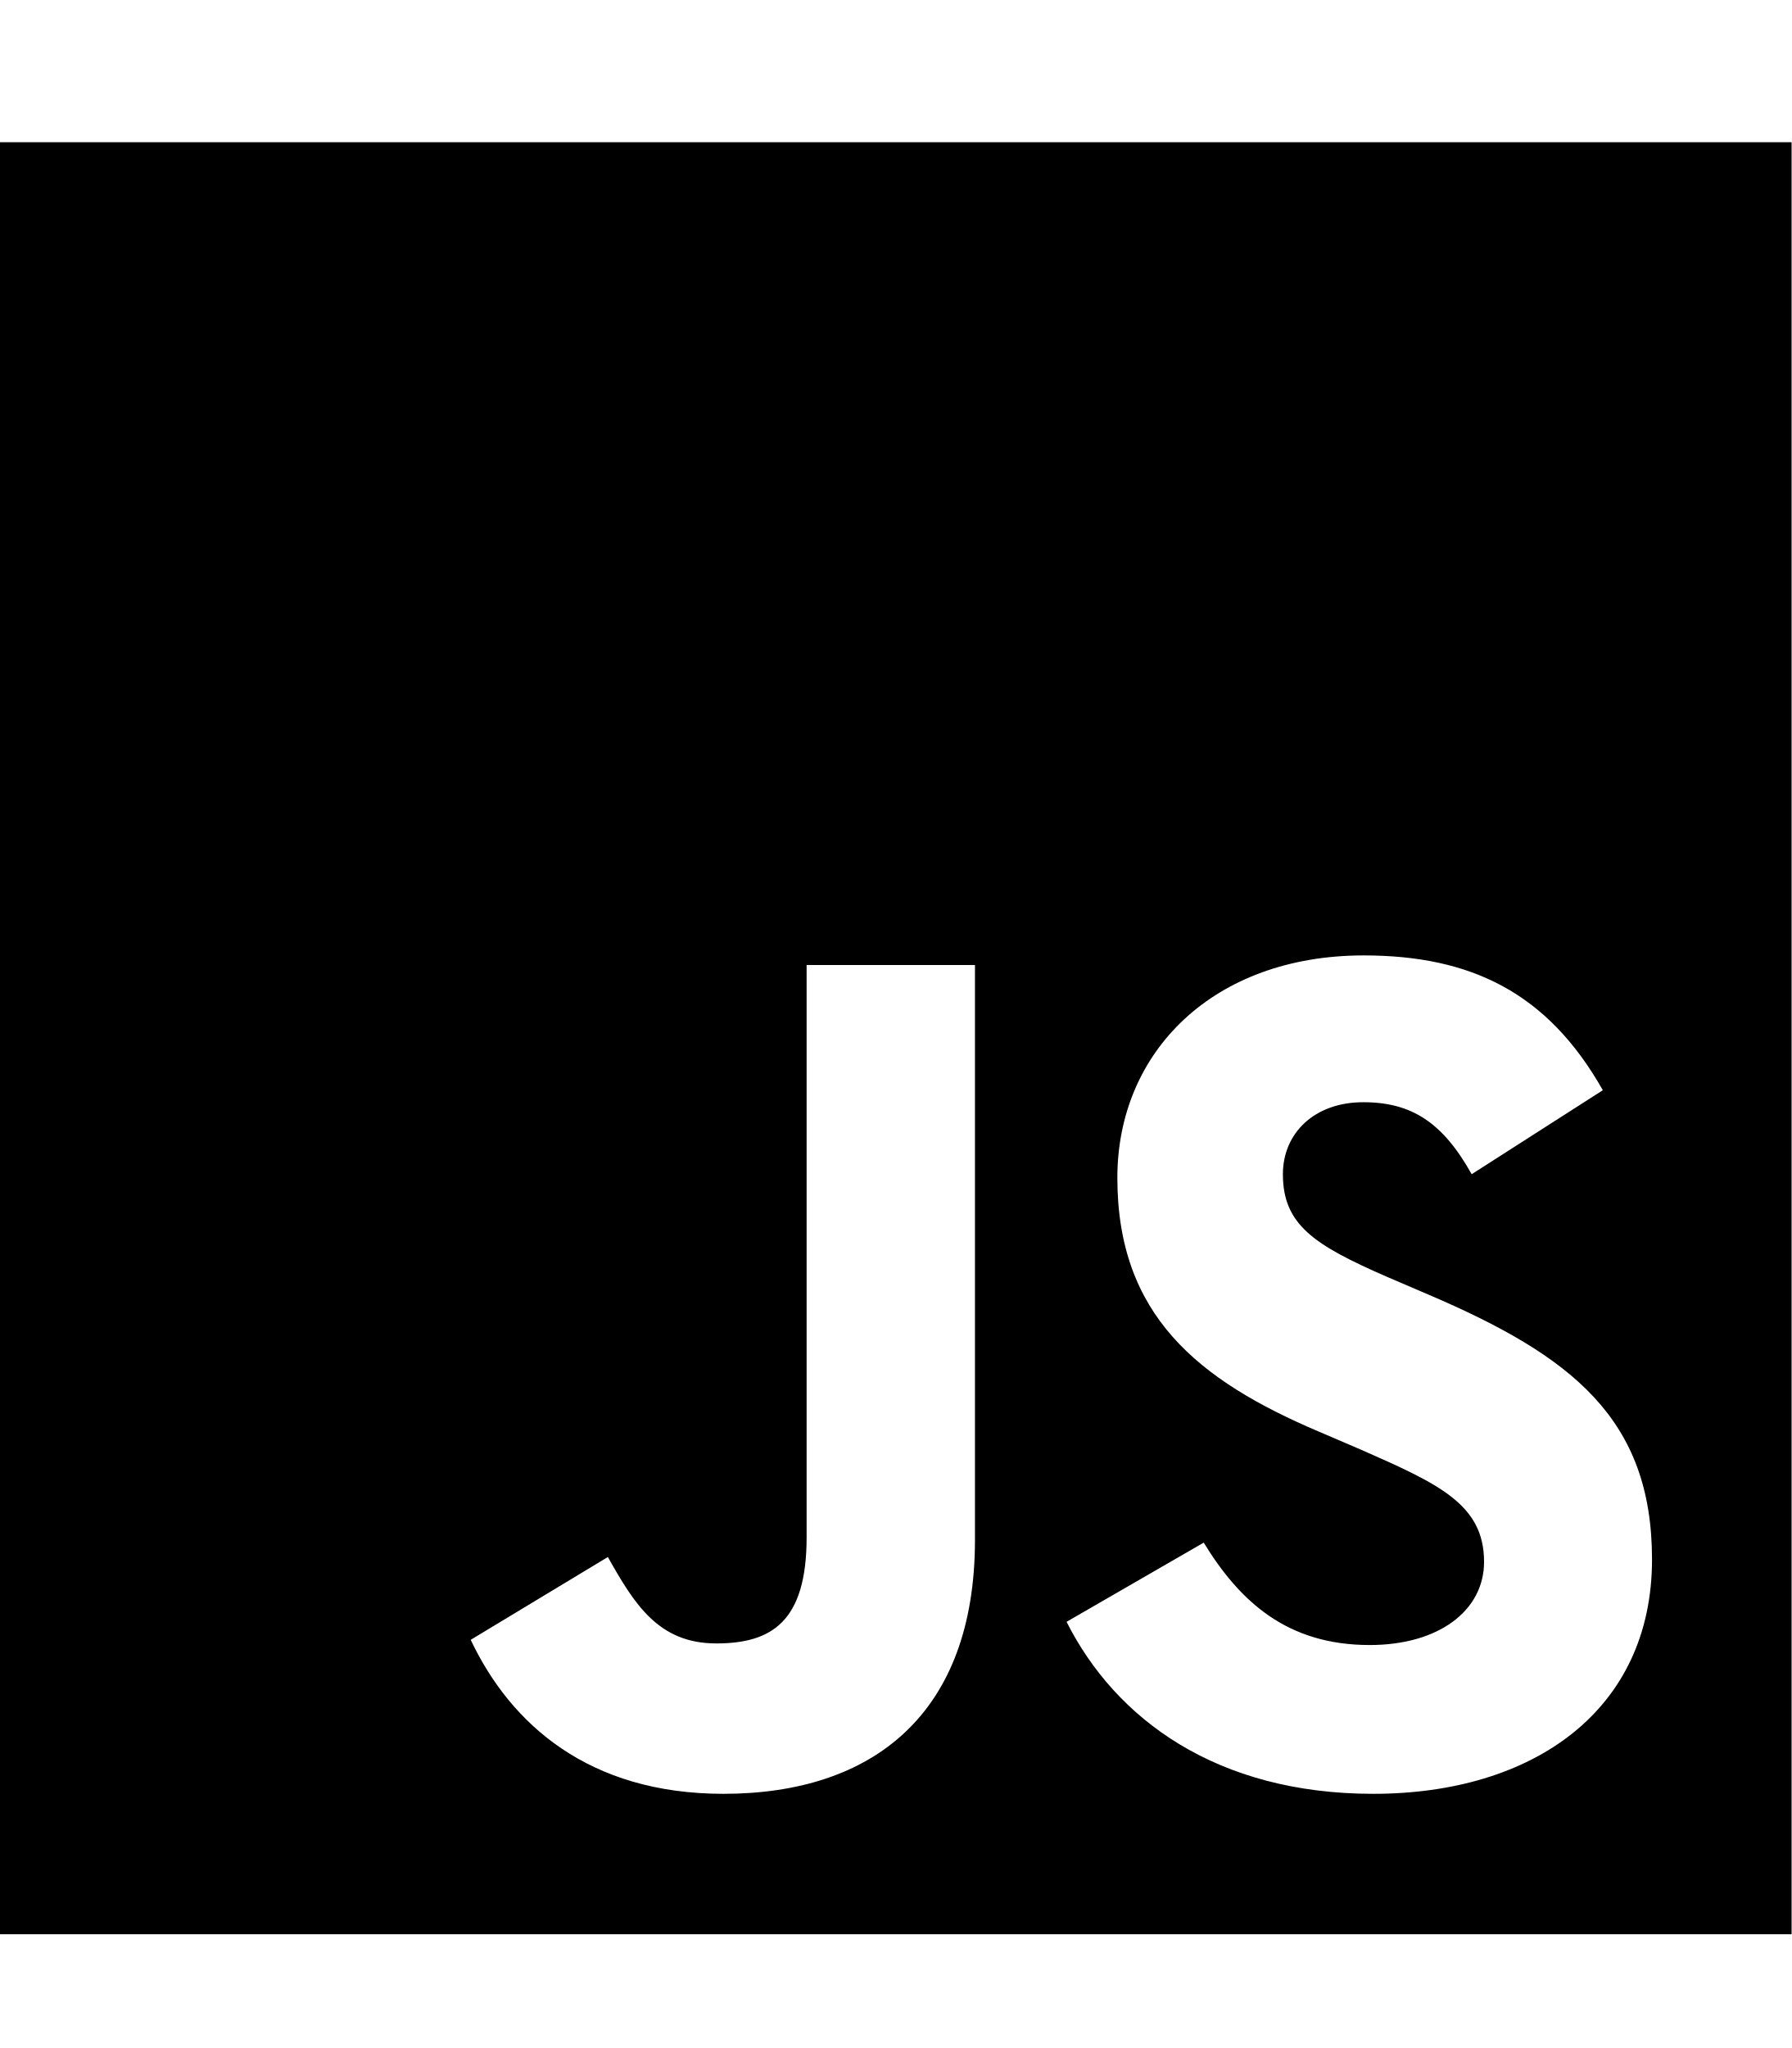
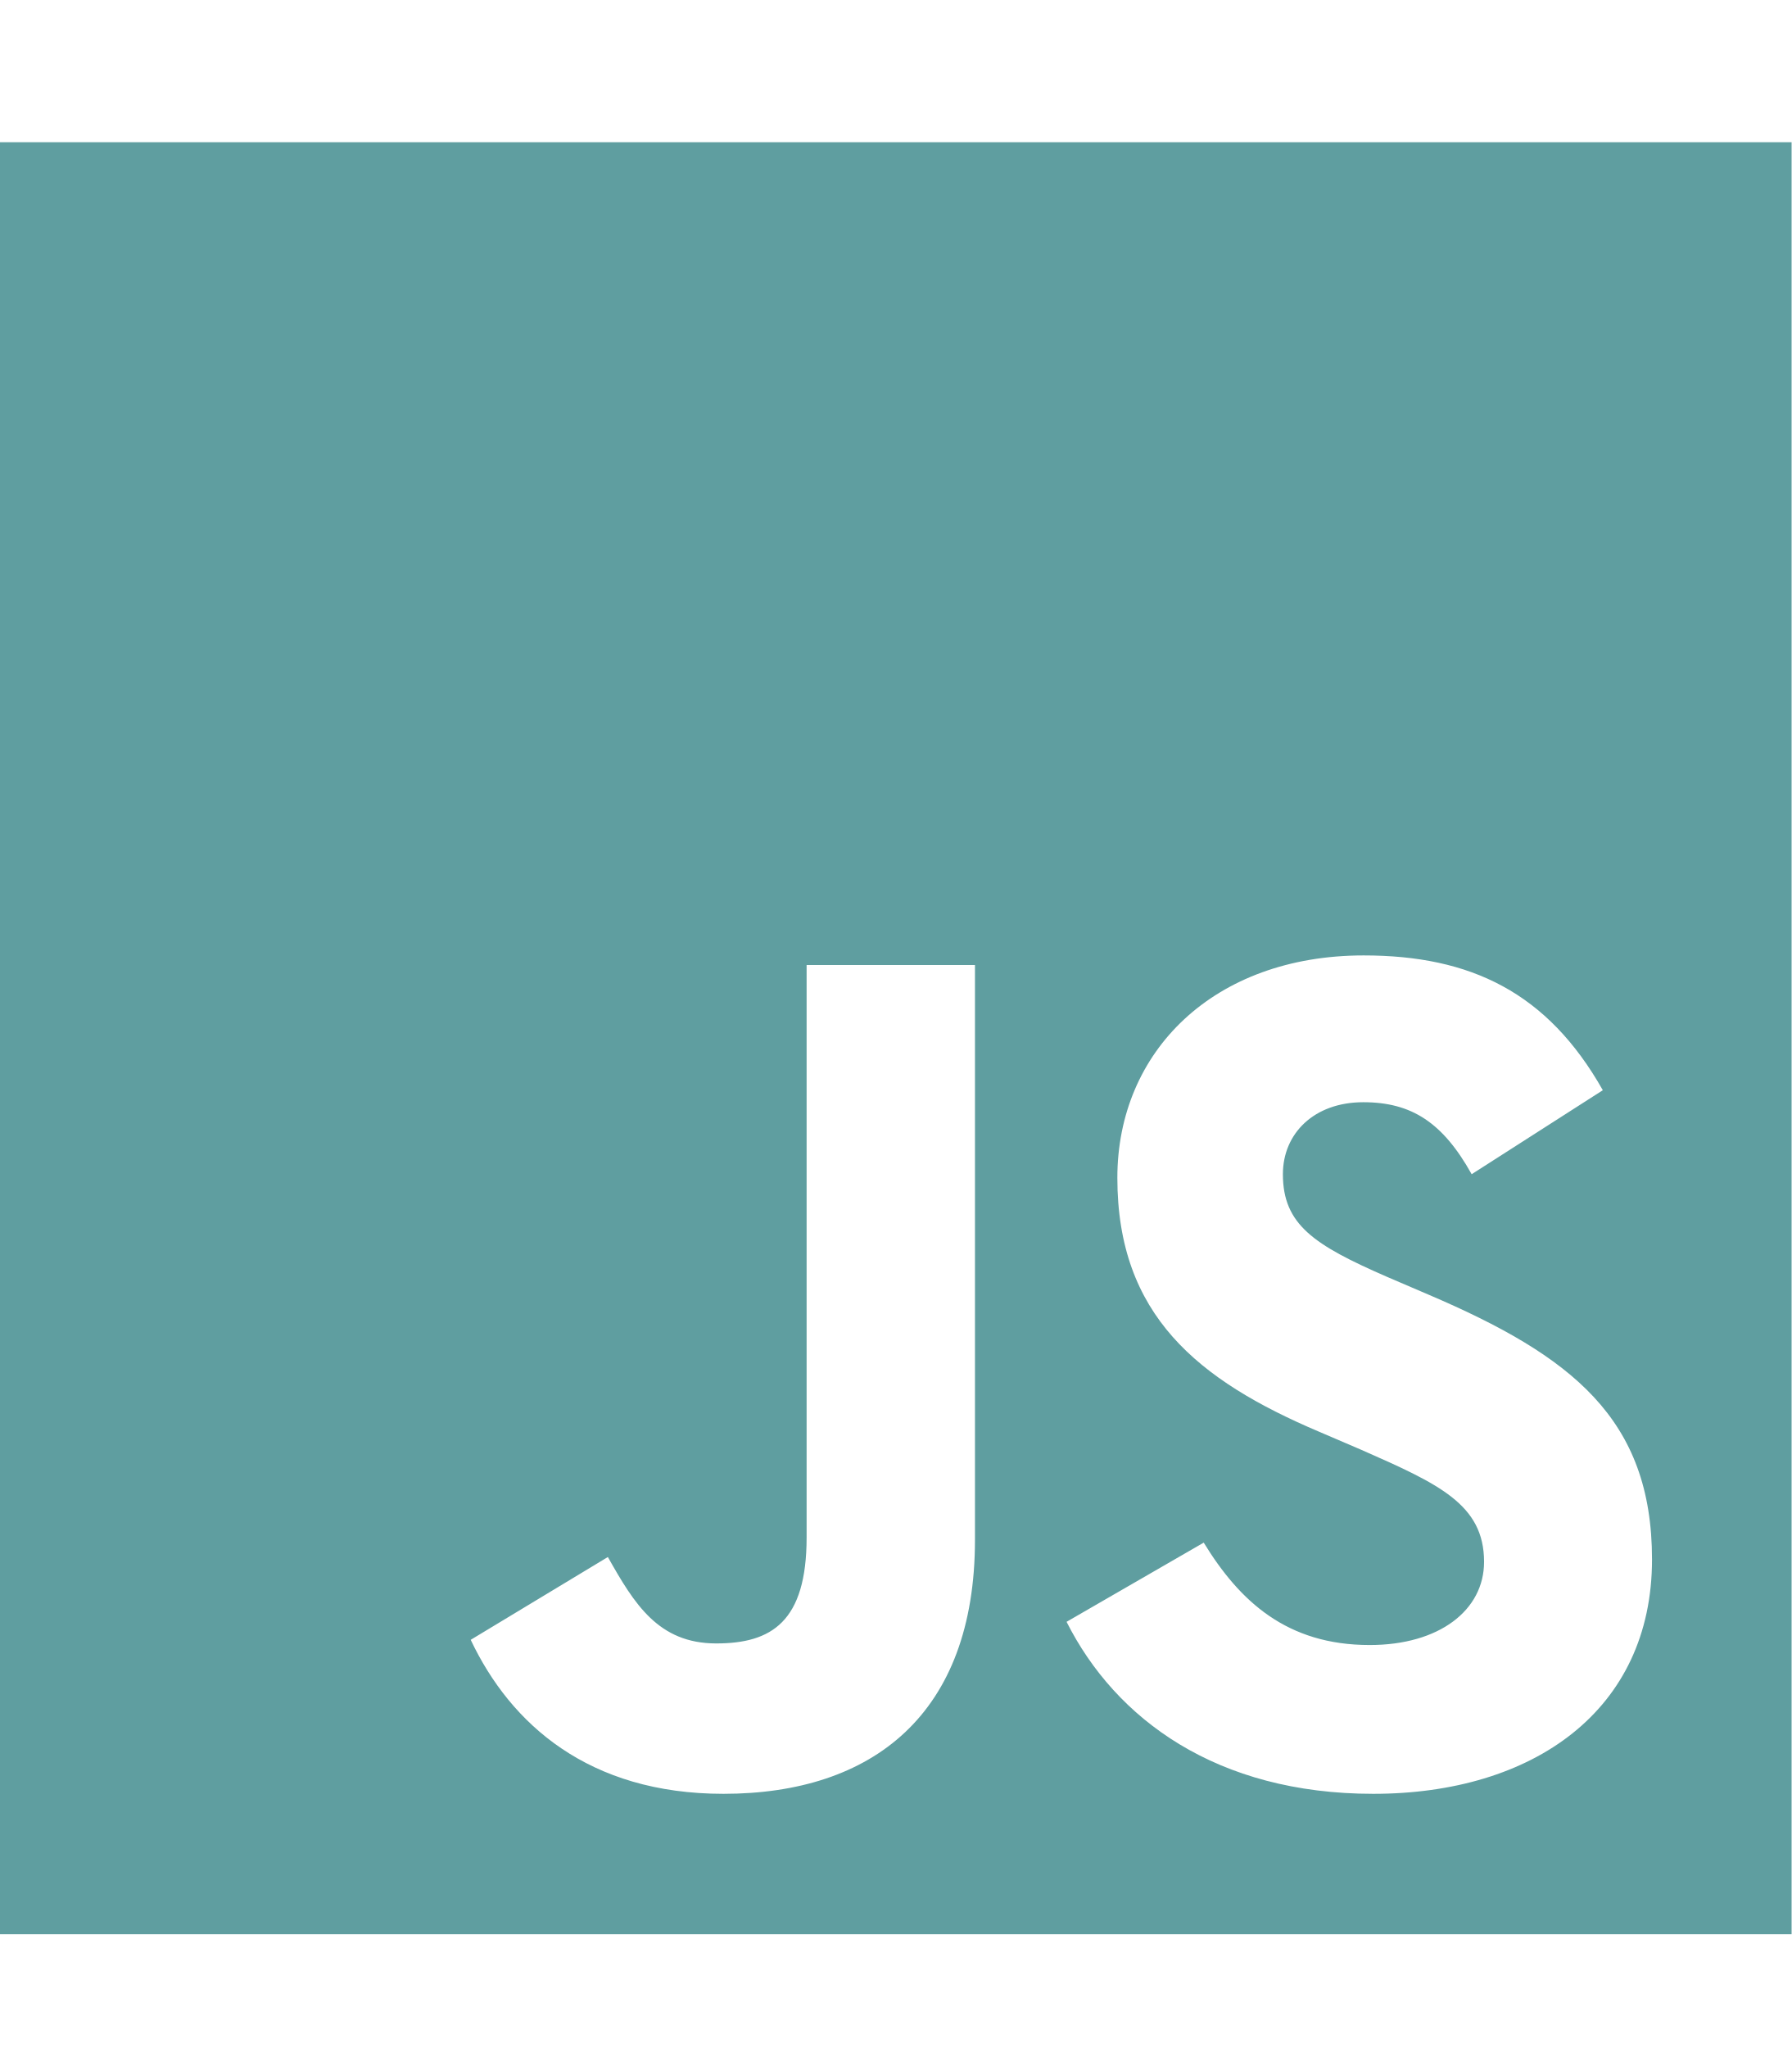
<svg xmlns="http://www.w3.org/2000/svg" width="63" height="72" viewBox="0 0 63 72" fill="none">
-   <path d="M0 5V68H63V5H0ZM34.284 54.134C34.284 60.266 30.684 63.064 25.439 63.064C20.7 63.064 17.958 60.617 16.552 57.65L21.375 54.739C22.303 56.384 23.147 57.777 25.186 57.777C27.127 57.777 28.364 57.017 28.364 54.05V33.927H34.284V54.134ZM48.291 63.064C42.792 63.064 39.234 60.448 37.505 57.017L42.328 54.233C43.594 56.3 45.253 57.833 48.164 57.833C50.611 57.833 52.186 56.609 52.186 54.908C52.186 52.883 50.583 52.166 47.869 50.97L46.392 50.337C42.117 48.523 39.291 46.231 39.291 41.408C39.291 36.964 42.68 33.589 47.953 33.589C51.722 33.589 54.422 34.897 56.362 38.328L51.75 41.281C50.737 39.467 49.641 38.75 47.939 38.75C46.209 38.75 45.112 39.847 45.112 41.281C45.112 43.053 46.209 43.77 48.755 44.881L50.231 45.514C55.266 47.666 58.092 49.873 58.092 54.823C58.092 60.139 53.902 63.064 48.291 63.064Z" fill="black" />
+   <path d="M0 5V68H63V5H0ZM34.284 54.134C34.284 60.266 30.684 63.064 25.439 63.064C20.7 63.064 17.958 60.617 16.552 57.65L21.375 54.739C22.303 56.384 23.147 57.777 25.186 57.777C27.127 57.777 28.364 57.017 28.364 54.05V33.927H34.284V54.134ZM48.291 63.064C42.792 63.064 39.234 60.448 37.505 57.017L42.328 54.233C43.594 56.3 45.253 57.833 48.164 57.833C50.611 57.833 52.186 56.609 52.186 54.908C52.186 52.883 50.583 52.166 47.869 50.97L46.392 50.337C42.117 48.523 39.291 46.231 39.291 41.408C39.291 36.964 42.68 33.589 47.953 33.589C51.722 33.589 54.422 34.897 56.362 38.328L51.75 41.281C50.737 39.467 49.641 38.75 47.939 38.75C46.209 38.75 45.112 39.847 45.112 41.281C45.112 43.053 46.209 43.77 48.755 44.881L50.231 45.514C55.266 47.666 58.092 49.873 58.092 54.823C58.092 60.139 53.902 63.064 48.291 63.064Z" fill="cadetblue" />
</svg>
